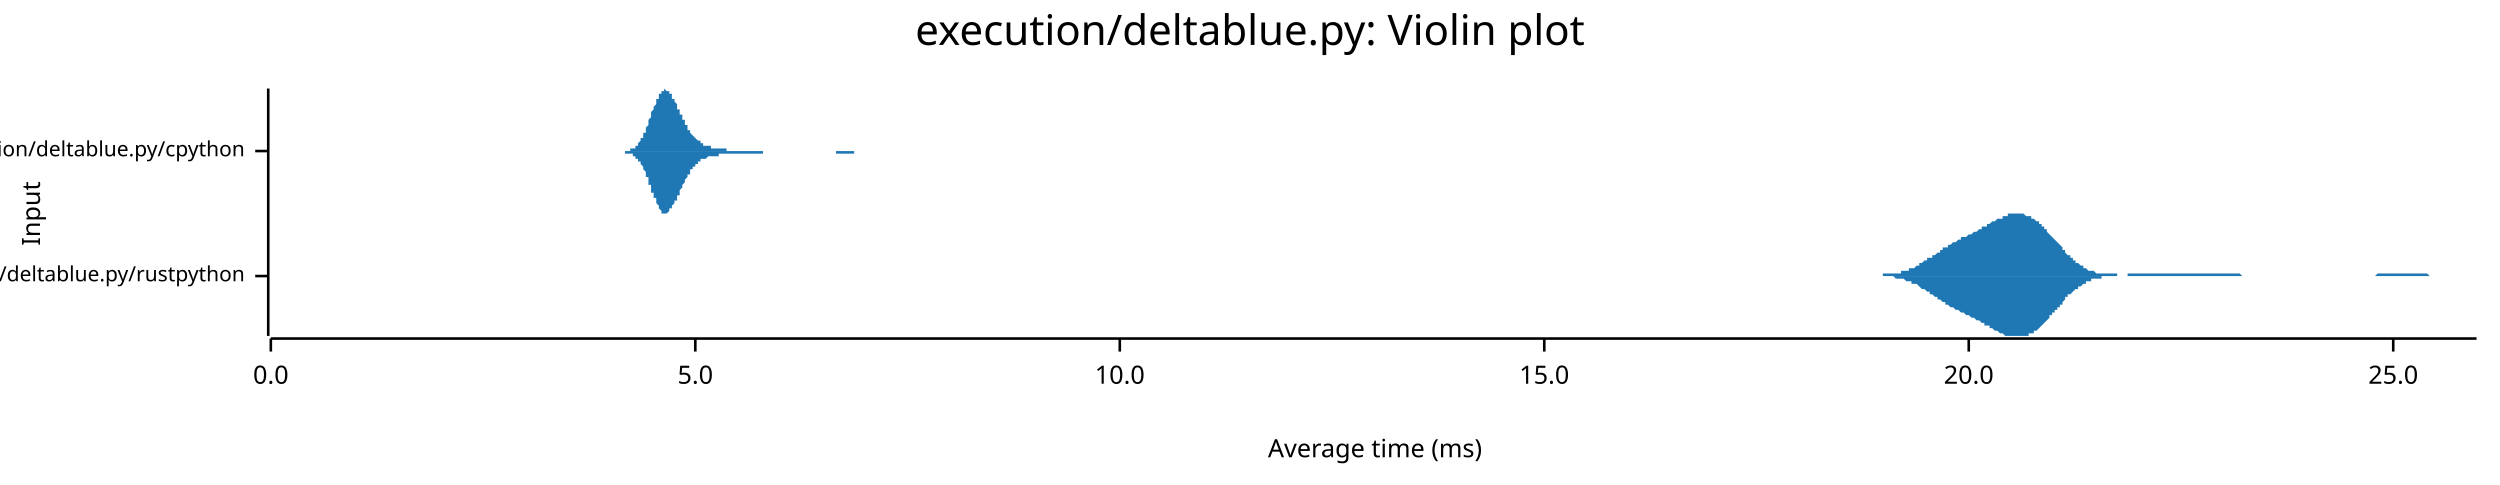
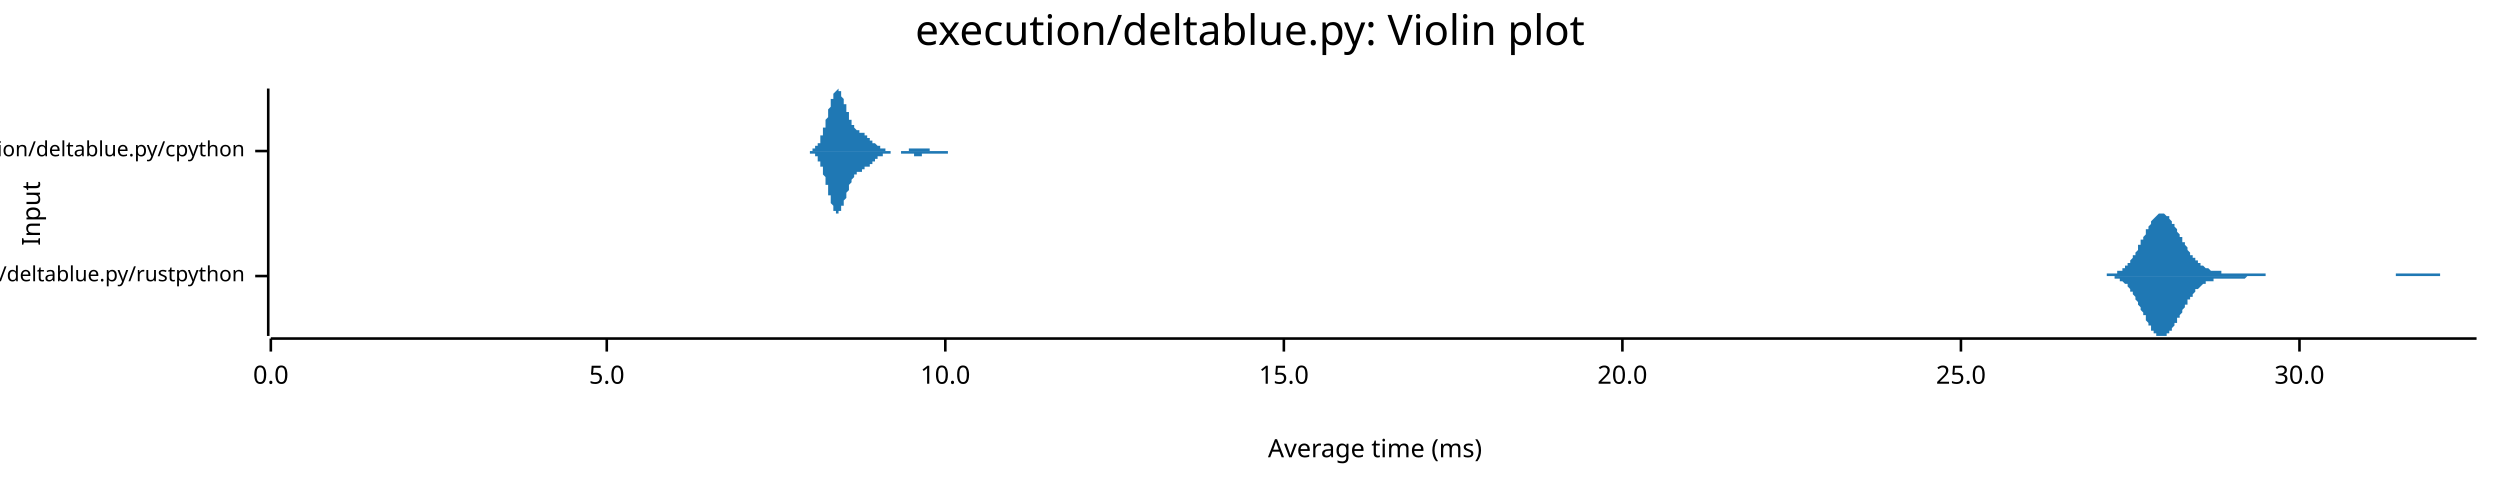
<svg xmlns="http://www.w3.org/2000/svg" width="960" height="186" viewBox="0 0 960 186">
  <text x="480" y="5" dy="0.76em" text-anchor="middle" font-family="sans-serif" font-size="16.129" opacity="1" fill="#000000">
execution/deltablue.py: Violin plot
</text>
  <text x="8" y="82" dy="0.76em" text-anchor="middle" font-family="sans-serif" font-size="9.677" opacity="1" fill="#000000" transform="rotate(270, 8, 82)">
Input
</text>
  <text x="528" y="178" dy="-0.5ex" text-anchor="middle" font-family="sans-serif" font-size="9.677" opacity="1" fill="#000000">
Average time (ms)
</text>
  <polyline fill="none" opacity="1" stroke="#000000" stroke-width="1" points="103,34 103,129 " />
  <text x="94" y="106" dy="0.5ex" text-anchor="end" font-family="sans-serif" font-size="8.065" opacity="1" fill="#000000">
execution/deltablue.py/rustpython
</text>
  <polyline fill="none" opacity="1" stroke="#000000" stroke-width="1" points="98,106 103,106 " />
  <text x="94" y="58" dy="0.5ex" text-anchor="end" font-family="sans-serif" font-size="8.065" opacity="1" fill="#000000">
execution/deltablue.py/cpython
</text>
  <polyline fill="none" opacity="1" stroke="#000000" stroke-width="1" points="98,58 103,58 " />
  <polyline fill="none" opacity="1" stroke="#000000" stroke-width="1" points="104,130 951,130 " />
  <text x="104" y="140" dy="0.76em" text-anchor="middle" font-family="sans-serif" font-size="9.677" opacity="1" fill="#000000">
0.0
</text>
  <polyline fill="none" opacity="1" stroke="#000000" stroke-width="1" points="104,130 104,135 " />
-   <text x="267" y="140" dy="0.76em" text-anchor="middle" font-family="sans-serif" font-size="9.677" opacity="1" fill="#000000">
+   <text x="233" y="140" dy="0.76em" text-anchor="middle" font-family="sans-serif" font-size="9.677" opacity="1" fill="#000000">
5.0
</text>
-   <polyline fill="none" opacity="1" stroke="#000000" stroke-width="1" points="267,130 267,135 " />
-   <text x="430" y="140" dy="0.76em" text-anchor="middle" font-family="sans-serif" font-size="9.677" opacity="1" fill="#000000">
+   <polyline fill="none" opacity="1" stroke="#000000" stroke-width="1" points="233,130 233,135 " />
+   <text x="363" y="140" dy="0.76em" text-anchor="middle" font-family="sans-serif" font-size="9.677" opacity="1" fill="#000000">
10.0
</text>
-   <polyline fill="none" opacity="1" stroke="#000000" stroke-width="1" points="430,130 430,135 " />
-   <text x="593" y="140" dy="0.76em" text-anchor="middle" font-family="sans-serif" font-size="9.677" opacity="1" fill="#000000">
+   <polyline fill="none" opacity="1" stroke="#000000" stroke-width="1" points="363,130 363,135 " />
+   <text x="493" y="140" dy="0.76em" text-anchor="middle" font-family="sans-serif" font-size="9.677" opacity="1" fill="#000000">
15.0
</text>
-   <polyline fill="none" opacity="1" stroke="#000000" stroke-width="1" points="593,130 593,135 " />
-   <text x="756" y="140" dy="0.76em" text-anchor="middle" font-family="sans-serif" font-size="9.677" opacity="1" fill="#000000">
+   <polyline fill="none" opacity="1" stroke="#000000" stroke-width="1" points="493,130 493,135 " />
+   <text x="623" y="140" dy="0.76em" text-anchor="middle" font-family="sans-serif" font-size="9.677" opacity="1" fill="#000000">
20.0
</text>
-   <polyline fill="none" opacity="1" stroke="#000000" stroke-width="1" points="756,130 756,135 " />
-   <text x="919" y="140" dy="0.76em" text-anchor="middle" font-family="sans-serif" font-size="9.677" opacity="1" fill="#000000">
+   <polyline fill="none" opacity="1" stroke="#000000" stroke-width="1" points="623,130 623,135 " />
+   <text x="753" y="140" dy="0.76em" text-anchor="middle" font-family="sans-serif" font-size="9.677" opacity="1" fill="#000000">
25.0
</text>
-   <polyline fill="none" opacity="1" stroke="#000000" stroke-width="1" points="919,130 919,135 " />
-   <polygon opacity="1" fill="#1F78B4" points="716,106 716,106 717,106 717,106 718,106 718,106 719,106 719,106 720,106 720,106 721,106 721,106 722,106 722,106 722,106 723,106 723,105 724,105 724,105 725,105 725,105 726,105 726,105 727,105 727,105 728,105 728,105 729,105 729,105 730,105 730,104 730,104 731,104 731,104 732,104 732,104 733,104 733,103 734,103 734,103 735,103 735,103 736,102 736,102 737,102 737,102 737,101 738,101 738,101 739,100 739,100 740,100 740,99 741,99 741,99 742,99 742,98 743,98 743,98 744,97 744,97 745,97 745,96 745,96 746,96 746,95 747,95 747,95 748,95 748,94 749,94 749,94 750,93 750,93 751,93 751,93 752,92 752,92 753,92 753,92 753,91 754,91 754,91 755,91 755,91 756,90 756,90 757,90 757,90 758,89 758,89 759,89 759,89 760,88 760,88 761,88 761,88 761,87 762,87 762,87 763,87 763,86 764,86 764,86 765,85 765,85 766,85 766,85 767,84 767,84 768,84 768,84 769,84 769,83 769,83 770,83 770,83 771,83 771,82 772,82 772,82 773,82 773,82 774,82 774,82 775,82 775,82 776,82 776,82 777,82 777,82 777,82 778,83 778,83 779,83 779,83 780,83 780,84 781,84 781,84 782,85 782,85 783,85 783,86 784,86 784,87 785,87 785,87 785,88 786,88 786,89 787,90 787,90 788,91 788,91 789,92 789,92 790,93 790,93 791,94 791,94 792,95 792,96 793,96 793,97 793,97 794,98 794,98 795,98 795,99 796,99 796,100 797,100 797,101 798,101 798,101 799,102 799,102 800,102 800,103 801,103 801,103 801,103 802,104 802,104 803,104 803,104 804,104 804,104 805,105 805,105 806,105 806,105 807,105 807,105 808,105 808,105 809,105 809,105 809,105 810,105 810,105 811,105 811,105 812,105 812,105 813,105 813,106 814,106 814,106 815,106 815,106 816,106 816,106 816,106 817,106 817,105 818,105 818,105 819,105 819,105 820,105 820,105 821,105 821,105 822,105 822,105 823,105 823,105 824,105 824,105 824,105 825,105 825,105 826,105 826,105 827,105 827,105 828,105 828,105 829,105 829,105 830,105 830,105 831,105 831,105 832,105 832,105 832,105 833,105 833,105 834,105 834,105 835,105 835,105 836,105 836,105 837,105 837,105 838,105 838,105 839,105 839,105 840,105 840,105 840,105 841,105 841,105 842,105 842,105 843,105 843,105 844,105 844,105 845,105 845,105 846,105 846,105 847,105 847,105 848,105 848,105 848,105 849,105 849,105 850,105 850,105 851,105 851,105 852,105 852,105 853,105 853,105 854,105 854,105 855,105 855,105 856,105 856,105 856,105 857,105 857,105 858,105 858,105 859,105 859,105 860,105 860,105 861,106 861,106 862,106 862,106 863,106 863,106 864,106 864,106 864,106 865,106 865,106 866,106 866,106 867,106 867,106 868,106 868,106 869,106 869,106 870,106 870,106 871,106 871,106 872,106 872,106 872,106 873,106 873,106 874,106 874,106 875,106 875,106 876,106 876,106 877,106 877,106 878,106 878,106 879,106 879,106 880,106 880,106 880,106 881,106 881,106 882,106 882,106 883,106 883,106 884,106 884,106 885,106 885,106 886,106 886,106 887,106 887,106 887,106 888,106 888,106 889,106 889,106 890,106 890,106 891,106 891,106 892,106 892,106 893,106 893,106 894,106 894,106 895,106 895,106 895,106 896,106 896,106 897,106 897,106 898,106 898,106 899,106 899,106 900,106 900,106 901,106 901,106 902,106 902,106 903,106 903,106 903,106 904,106 904,106 905,106 905,106 906,106 906,106 907,106 907,106 908,106 908,106 909,106 909,106 910,106 910,106 911,106 911,106 911,106 912,106 912,106 913,105 913,105 914,105 914,105 915,105 915,105 916,105 916,105 917,105 917,105 918,105 918,105 919,105 919,105 919,105 920,105 920,105 921,105 921,105 922,105 922,105 923,105 923,105 924,105 924,105 925,105 925,105 926,105 926,105 927,105 927,105 927,105 928,105 928,105 929,105 929,105 930,105 930,105 931,105 931,105 932,105 932,105 933,106 933,106 934,106 934,106 935,106 935,106 935,106 936,106 936,106 937,106 937,106 938,106 938,106 939,106 939,106 940,106 940,106 941,106 941,106 942,106 942,106 943,106 943,106 943,106 944,106 944,106 945,106 945,106 946,106 946,106 947,106 947,106 948,106 948,106 949,106 949,106 950,106 950,106 951,106 951,106 716,106 " />
-   <polygon opacity="1" fill="#1F78B4" points="716,106 716,106 717,106 717,106 718,106 718,106 719,106 719,106 720,106 720,106 721,106 721,106 722,106 722,106 722,106 723,106 723,106 724,106 724,106 725,106 725,106 726,106 726,106 727,106 727,106 728,107 728,107 729,107 729,107 730,107 730,107 730,107 731,107 731,107 732,108 732,108 733,108 733,108 734,108 734,109 735,109 735,109 736,109 736,109 737,110 737,110 737,110 738,111 738,111 739,111 739,111 740,112 740,112 741,112 741,113 742,113 742,113 743,114 743,114 744,114 744,115 745,115 745,115 745,115 746,116 746,116 747,116 747,117 748,117 748,117 749,118 749,118 750,118 750,118 751,119 751,119 752,119 752,119 753,120 753,120 753,120 754,120 754,120 755,121 755,121 756,121 756,121 757,122 757,122 758,122 758,122 759,123 759,123 760,123 760,123 761,124 761,124 761,124 762,124 762,125 763,125 763,125 764,125 764,126 765,126 765,126 766,127 766,127 767,127 767,127 768,128 768,128 769,128 769,128 769,128 770,129 770,129 771,129 771,129 772,129 772,129 773,129 773,129 774,129 774,129 775,129 775,129 776,129 776,129 777,129 777,129 777,129 778,129 778,129 779,129 779,128 780,128 780,128 781,128 781,127 782,127 782,127 783,126 783,126 784,125 784,125 785,124 785,124 785,124 786,123 786,123 787,122 787,121 788,121 788,120 789,120 789,119 790,119 790,118 791,118 791,117 792,117 792,116 793,115 793,115 793,114 794,114 794,113 795,113 795,113 796,112 796,112 797,111 797,111 798,111 798,110 799,110 799,110 800,109 800,109 801,109 801,108 801,108 802,108 802,108 803,108 803,107 804,107 804,107 805,107 805,107 806,107 806,107 807,107 807,106 808,106 808,106 809,106 809,106 809,106 810,106 810,106 811,106 811,106 812,106 812,106 813,106 813,106 814,106 814,106 815,106 815,106 816,106 816,106 816,106 817,106 817,106 818,106 818,106 819,106 819,106 820,106 820,106 821,106 821,106 822,106 822,106 823,106 823,106 824,106 824,106 824,106 825,106 825,106 826,106 826,106 827,106 827,106 828,106 828,106 829,106 829,106 830,106 830,106 831,106 831,106 832,106 832,106 832,106 833,106 833,106 834,106 834,106 835,106 835,106 836,106 836,106 837,106 837,106 838,106 838,106 839,106 839,106 840,106 840,106 840,106 841,106 841,106 842,106 842,106 843,106 843,106 844,106 844,106 845,106 845,106 846,106 846,106 847,106 847,106 848,106 848,106 848,106 849,106 849,106 850,106 850,106 851,106 851,106 852,106 852,106 853,106 853,106 854,106 854,106 855,106 855,106 856,106 856,106 856,106 857,106 857,106 858,106 858,106 859,106 859,106 860,106 860,106 861,106 861,106 862,106 862,106 863,106 863,106 864,106 864,106 864,106 865,106 865,106 866,106 866,106 867,106 867,106 868,106 868,106 869,106 869,106 870,106 870,106 871,106 871,106 872,106 872,106 872,106 873,106 873,106 874,106 874,106 875,106 875,106 876,106 876,106 877,106 877,106 878,106 878,106 879,106 879,106 880,106 880,106 880,106 881,106 881,106 882,106 882,106 883,106 883,106 884,106 884,106 885,106 885,106 886,106 886,106 887,106 887,106 887,106 888,106 888,106 889,106 889,106 890,106 890,106 891,106 891,106 892,106 892,106 893,106 893,106 894,106 894,106 895,106 895,106 895,106 896,106 896,106 897,106 897,106 898,106 898,106 899,106 899,106 900,106 900,106 901,106 901,106 902,106 902,106 903,106 903,106 903,106 904,106 904,106 905,106 905,106 906,106 906,106 907,106 907,106 908,106 908,106 909,106 909,106 910,106 910,106 911,106 911,106 911,106 912,106 912,106 913,106 913,106 914,106 914,106 915,106 915,106 916,106 916,106 917,106 917,106 918,106 918,106 919,106 919,106 919,106 920,106 920,106 921,106 921,106 922,106 922,106 923,106 923,106 924,106 924,106 925,106 925,106 926,106 926,106 927,106 927,106 927,106 928,106 928,106 929,106 929,106 930,106 930,106 931,106 931,106 932,106 932,106 933,106 933,106 934,106 934,106 935,106 935,106 935,106 936,106 936,106 937,106 937,106 938,106 938,106 939,106 939,106 940,106 940,106 941,106 941,106 942,106 942,106 943,106 943,106 943,106 944,106 944,106 945,106 945,106 946,106 946,106 947,106 947,106 948,106 948,106 949,106 949,106 950,106 950,106 951,106 951,106 716,106 " />
-   <polygon opacity="1" fill="#1F78B4" points="234,58 234,58 234,58 235,58 235,58 235,58 235,58 236,58 236,58 236,58 236,58 236,58 237,58 237,58 237,58 237,58 237,58 238,58 238,58 238,58 238,58 238,58 239,58 239,58 239,58 239,58 239,58 240,58 240,58 240,58 240,58 240,58 241,58 241,58 241,58 241,58 241,58 242,58 242,57 242,57 242,57 242,57 243,57 243,57 243,57 243,57 244,57 244,56 244,56 244,56 244,56 245,56 245,56 245,55 245,55 245,55 246,54 246,54 246,54 246,54 246,53 247,53 247,52 247,52 247,52 247,51 248,51 248,50 248,50 248,49 248,49 249,48 249,48 249,47 249,46 249,46 250,45 250,45 250,44 250,44 250,43 251,42 251,42 251,41 251,41 252,40 252,40 252,39 252,39 252,38 253,38 253,37 253,37 253,36 253,36 254,36 254,36 254,35 254,35 254,35 255,35 255,35 255,35 255,35 255,34 256,35 256,35 256,35 256,35 256,35 257,35 257,35 257,36 257,36 257,36 258,36 258,37 258,37 258,37 258,38 259,38 259,39 259,39 259,39 260,40 260,40 260,41 260,41 260,42 261,42 261,42 261,43 261,43 261,44 262,44 262,45 262,45 262,45 262,46 263,46 263,47 263,47 263,47 263,48 264,48 264,49 264,49 264,49 264,50 265,50 265,50 265,51 265,51 265,51 266,52 266,52 266,52 266,52 267,53 267,53 267,53 267,53 267,53 268,54 268,54 268,54 268,54 268,54 269,54 269,55 269,55 269,55 269,55 270,55 270,55 270,55 270,55 270,56 271,56 271,56 271,56 271,56 271,56 272,56 272,56 272,56 272,56 272,56 273,56 273,56 273,56 273,57 273,57 274,57 274,57 274,57 274,57 275,57 275,57 275,57 275,57 275,57 276,57 276,57 276,57 276,57 276,57 277,57 277,57 277,57 277,57 277,57 278,57 278,57 278,57 278,57 278,57 279,57 279,57 279,58 279,58 279,58 280,58 280,58 280,58 280,58 280,58 281,58 281,58 281,58 281,58 281,58 282,58 282,58 282,58 282,58 283,58 283,58 283,58 283,58 283,58 284,58 284,58 284,58 284,58 284,58 285,58 285,58 285,58 285,58 285,58 286,58 286,58 286,58 286,58 286,58 287,58 287,58 287,58 287,58 287,58 288,58 288,58 288,58 288,58 288,58 289,58 289,58 289,58 289,58 290,58 290,58 290,58 290,58 290,58 291,58 291,58 291,58 291,58 291,58 292,58 292,58 292,58 292,58 292,58 293,58 293,58 293,58 293,58 293,58 294,58 294,58 294,58 294,58 294,58 295,58 295,58 295,58 295,58 295,58 296,58 296,58 296,58 296,58 296,58 297,58 297,58 297,58 297,58 298,58 298,58 298,58 298,58 298,58 299,58 299,58 299,58 299,58 299,58 300,58 300,58 300,58 300,58 300,58 301,58 301,58 301,58 301,58 301,58 302,58 302,58 302,58 302,58 302,58 303,58 303,58 303,58 303,58 303,58 304,58 304,58 304,58 304,58 304,58 305,58 305,58 305,58 305,58 306,58 306,58 306,58 306,58 306,58 307,58 307,58 307,58 307,58 307,58 308,58 308,58 308,58 308,58 308,58 309,58 309,58 309,58 309,58 309,58 310,58 310,58 310,58 310,58 310,58 311,58 311,58 311,58 311,58 311,58 312,58 312,58 312,58 312,58 312,58 313,58 313,58 313,58 313,58 314,58 314,58 314,58 314,58 314,58 315,58 315,58 315,58 315,58 315,58 316,58 316,58 316,58 316,58 316,58 317,58 317,58 317,58 317,58 317,58 318,58 318,58 318,58 318,58 318,58 319,58 319,58 319,58 319,58 319,58 320,58 320,58 320,58 320,58 321,58 321,58 321,58 321,58 321,58 322,58 322,58 322,58 322,58 322,58 323,58 323,58 323,58 323,58 323,58 324,58 324,58 324,58 324,58 324,58 325,58 325,58 325,58 325,58 325,58 326,58 326,58 326,58 326,58 326,58 327,58 327,58 327,58 327,58 327,58 328,58 328,58 328,58 328,58 329,58 329,58 329,58 329,58 329,58 330,58 330,58 330,58 330,58 330,58 331,58 331,58 331,58 331,58 331,58 332,58 332,58 332,58 332,58 332,58 333,58 333,58 333,58 333,58 333,58 334,58 334,58 334,58 334,58 334,58 335,58 335,58 335,58 335,58 335,58 336,58 336,58 336,58 336,58 337,58 337,58 234,58 " />
-   <polygon opacity="1" fill="#1F78B4" points="234,58 234,58 234,58 235,58 235,58 235,58 235,58 236,58 236,58 236,58 236,58 236,58 237,58 237,58 237,58 237,58 237,58 238,58 238,58 238,58 238,58 238,58 239,58 239,58 239,58 239,58 239,58 240,58 240,59 240,59 240,59 240,59 241,59 241,59 241,59 241,59 241,59 242,59 242,59 242,59 242,59 242,59 243,59 243,59 243,60 243,60 244,60 244,60 244,60 244,60 244,61 245,61 245,61 245,61 245,61 245,62 246,62 246,62 246,63 246,63 246,63 247,64 247,64 247,64 247,65 247,65 248,66 248,66 248,67 248,67 248,68 249,68 249,69 249,69 249,70 249,71 250,71 250,72 250,72 250,73 250,74 251,74 251,75 251,75 251,76 252,76 252,77 252,77 252,78 252,78 253,79 253,79 253,80 253,80 253,80 254,81 254,81 254,81 254,81 254,82 255,82 255,82 255,82 255,82 255,82 256,82 256,82 256,82 256,82 256,82 257,81 257,81 257,81 257,81 257,80 258,80 258,80 258,79 258,79 258,79 259,78 259,78 259,78 259,77 260,77 260,76 260,76 260,75 260,75 261,75 261,74 261,74 261,73 261,73 262,72 262,72 262,71 262,71 262,71 263,70 263,70 263,69 263,69 263,69 264,68 264,68 264,68 264,67 264,67 265,67 265,66 265,66 265,66 265,65 266,65 266,65 266,64 266,64 267,64 267,64 267,64 267,63 267,63 268,63 268,63 268,63 268,62 268,62 269,62 269,62 269,62 269,62 269,61 270,61 270,61 270,61 270,61 270,61 271,61 271,61 271,61 271,61 271,61 272,60 272,60 272,60 272,60 272,60 273,60 273,60 273,60 273,60 273,60 274,60 274,60 274,60 274,60 275,60 275,60 275,60 275,60 275,60 276,60 276,60 276,59 276,59 276,59 277,59 277,59 277,59 277,59 277,59 278,59 278,59 278,59 278,59 278,59 279,59 279,59 279,59 279,59 279,59 280,59 280,59 280,59 280,59 280,59 281,59 281,59 281,59 281,59 281,59 282,59 282,59 282,59 282,59 283,59 283,59 283,59 283,59 283,59 284,59 284,59 284,59 284,59 284,59 285,59 285,59 285,59 285,59 285,59 286,59 286,59 286,59 286,59 286,59 287,59 287,59 287,59 287,59 287,59 288,59 288,59 288,59 288,59 288,59 289,59 289,59 289,59 289,59 290,59 290,59 290,59 290,59 290,59 291,59 291,59 291,59 291,59 291,59 292,59 292,59 292,59 292,59 292,59 293,59 293,59 293,59 293,59 293,58 294,58 294,58 294,58 294,58 294,58 295,58 295,58 295,58 295,58 295,58 296,58 296,58 296,58 296,58 296,58 297,58 297,58 297,58 297,58 298,58 298,58 298,58 298,58 298,58 299,58 299,58 299,58 299,58 299,58 300,58 300,58 300,58 300,58 300,58 301,58 301,58 301,58 301,58 301,58 302,58 302,58 302,58 302,58 302,58 303,58 303,58 303,58 303,58 303,58 304,58 304,58 304,58 304,58 304,58 305,58 305,58 305,58 305,58 306,58 306,58 306,58 306,58 306,58 307,58 307,58 307,58 307,58 307,58 308,58 308,58 308,58 308,58 308,58 309,58 309,58 309,58 309,58 309,58 310,58 310,58 310,58 310,58 310,58 311,58 311,58 311,58 311,58 311,58 312,58 312,58 312,58 312,58 312,58 313,58 313,58 313,58 313,58 314,58 314,58 314,58 314,58 314,58 315,58 315,58 315,58 315,58 315,58 316,58 316,58 316,58 316,58 316,58 317,58 317,58 317,58 317,58 317,58 318,58 318,58 318,58 318,58 318,58 319,58 319,58 319,58 319,58 319,58 320,58 320,58 320,58 320,58 321,58 321,58 321,58 321,58 321,59 322,59 322,59 322,59 322,59 322,59 323,59 323,59 323,59 323,59 323,59 324,59 324,59 324,59 324,59 324,59 325,59 325,59 325,59 325,59 325,59 326,59 326,59 326,59 326,59 326,59 327,59 327,59 327,59 327,59 327,59 328,59 328,59 328,59 328,58 329,58 329,58 329,58 329,58 329,58 330,58 330,58 330,58 330,58 330,58 331,58 331,58 331,58 331,58 331,58 332,58 332,58 332,58 332,58 332,58 333,58 333,58 333,58 333,58 333,58 334,58 334,58 334,58 334,58 334,58 335,58 335,58 335,58 335,58 335,58 336,58 336,58 336,58 336,58 337,58 337,58 234,58 " />
+   <polyline fill="none" opacity="1" stroke="#000000" stroke-width="1" points="753,130 753,135 " />
+   <text x="883" y="140" dy="0.76em" text-anchor="middle" font-family="sans-serif" font-size="9.677" opacity="1" fill="#000000">
+ 30.0
+ </text>
+   <polyline fill="none" opacity="1" stroke="#000000" stroke-width="1" points="883,130 883,135 " />
+   <polygon opacity="1" fill="#1F78B4" points="805,106 805,106 805,106 806,106 806,106 806,106 807,106 807,106 807,106 807,106 808,106 808,106 808,106 809,106 809,106 809,105 810,105 810,105 810,105 810,105 811,105 811,105 811,105 812,105 812,105 812,105 812,105 813,105 813,105 813,104 814,104 814,104 814,104 814,104 815,104 815,103 815,103 816,103 816,103 816,102 817,102 817,102 817,101 817,101 818,101 818,100 818,100 819,99 819,99 819,99 819,98 820,98 820,97 820,97 821,96 821,95 821,95 821,94 822,94 822,93 822,92 823,92 823,91 823,91 824,90 824,90 824,89 824,88 825,88 825,87 825,87 826,86 826,86 826,85 826,85 827,84 827,84 827,84 828,83 828,83 828,83 828,83 829,82 829,82 829,82 830,82 830,82 830,82 831,82 831,82 831,82 831,82 832,83 832,83 832,83 833,83 833,84 833,84 833,84 834,85 834,85 834,86 835,86 835,87 835,87 836,88 836,88 836,89 836,89 837,90 837,90 837,91 838,91 838,92 838,92 838,93 839,93 839,94 839,94 840,95 840,95 840,96 840,96 841,97 841,97 841,98 842,98 842,98 842,99 843,99 843,99 843,100 843,100 844,100 844,101 844,101 845,101 845,101 845,102 845,102 846,102 846,102 846,102 847,103 847,103 847,103 847,103 848,103 848,103 848,103 849,104 849,104 849,104 850,104 850,104 850,104 850,104 851,104 851,104 851,104 852,104 852,104 852,104 852,104 853,104 853,104 853,105 854,105 854,105 854,105 854,105 855,105 855,105 855,105 856,105 856,105 856,105 857,105 857,105 857,105 857,105 858,105 858,105 858,105 859,105 859,105 859,105 859,105 860,105 860,105 860,105 861,105 861,105 861,105 861,105 862,105 862,105 862,105 863,105 863,105 863,105 864,105 864,105 864,105 864,105 865,105 865,105 865,105 866,105 866,105 866,105 866,105 867,105 867,105 867,105 868,105 868,105 868,105 868,105 869,105 869,105 869,105 870,105 870,106 870,106 871,106 871,106 871,106 871,106 872,106 872,106 872,106 873,106 873,106 873,106 873,106 874,106 874,106 874,106 875,106 875,106 875,106 875,106 876,106 876,106 876,106 877,106 877,106 877,106 878,106 878,106 878,106 878,106 879,106 879,106 879,106 880,106 880,106 880,106 880,106 881,106 881,106 881,106 882,106 882,106 882,106 882,106 883,106 883,106 883,106 884,106 884,106 884,106 885,106 885,106 885,106 885,106 886,106 886,106 886,106 887,106 887,106 887,106 887,106 888,106 888,106 888,106 889,106 889,106 889,106 889,106 890,106 890,106 890,106 891,106 891,106 891,106 892,106 892,106 892,106 892,106 893,106 893,106 893,106 894,106 894,106 894,106 894,106 895,106 895,106 895,106 896,106 896,106 896,106 897,106 897,106 897,106 897,106 898,106 898,106 898,106 899,106 899,106 899,106 899,106 900,106 900,106 900,106 901,106 901,106 901,106 901,106 902,106 902,106 902,106 903,106 903,106 903,106 904,106 904,106 904,106 904,106 905,106 905,106 905,106 906,106 906,106 906,106 906,106 907,106 907,106 907,106 908,106 908,106 908,106 908,106 909,106 909,106 909,106 910,106 910,106 910,106 911,106 911,106 911,106 911,106 912,106 912,106 912,106 913,106 913,106 913,106 913,106 914,106 914,106 914,106 915,106 915,106 915,106 915,106 916,106 916,106 916,106 917,106 917,106 917,106 918,106 918,106 918,106 918,106 919,106 919,106 919,106 920,106 920,105 920,105 920,105 921,105 921,105 921,105 922,105 922,105 922,105 922,105 923,105 923,105 923,105 924,105 924,105 924,105 925,105 925,105 925,105 925,105 926,105 926,105 926,105 927,105 927,105 927,105 927,105 928,105 928,105 928,105 929,105 929,105 929,105 929,105 930,105 930,105 930,105 931,105 931,105 931,105 932,105 932,105 932,105 932,105 933,105 933,105 933,105 934,105 934,105 934,105 934,105 935,105 935,105 935,105 936,105 936,105 936,105 936,105 937,105 937,105 937,106 938,106 938,106 938,106 939,106 939,106 939,106 939,106 940,106 940,106 940,106 941,106 941,106 941,106 941,106 942,106 942,106 942,106 943,106 943,106 943,106 943,106 944,106 944,106 944,106 945,106 945,106 945,106 946,106 946,106 946,106 946,106 947,106 947,106 947,106 948,106 948,106 948,106 948,106 949,106 949,106 949,106 950,106 950,106 950,106 951,106 951,106 805,106 " />
+   <polygon opacity="1" fill="#1F78B4" points="805,106 805,106 805,106 806,106 806,106 806,106 807,106 807,106 807,106 807,106 808,106 808,106 808,106 809,106 809,106 809,106 810,106 810,106 810,106 810,106 811,106 811,106 811,106 812,106 812,107 812,107 812,107 813,107 813,107 813,107 814,107 814,107 814,108 814,108 815,108 815,108 815,108 816,109 816,109 816,109 817,109 817,110 817,110 817,110 818,111 818,111 818,112 819,112 819,113 819,113 819,113 820,114 820,114 820,115 821,116 821,116 821,117 821,117 822,118 822,118 822,119 823,120 823,120 823,121 824,121 824,122 824,123 824,123 825,124 825,124 825,125 826,125 826,126 826,126 826,127 827,127 827,128 827,128 828,128 828,128 828,129 828,129 829,129 829,129 829,129 830,129 830,129 830,129 831,129 831,129 831,129 831,129 832,129 832,129 832,128 833,128 833,128 833,127 833,127 834,127 834,126 834,126 835,125 835,125 835,124 836,124 836,123 836,123 836,122 837,122 837,121 837,121 838,120 838,120 838,119 838,119 839,118 839,118 839,117 840,117 840,116 840,116 840,115 841,115 841,114 841,114 842,114 842,113 842,113 843,112 843,112 843,112 843,111 844,111 844,111 844,111 845,110 845,110 845,110 845,110 846,109 846,109 846,109 847,109 847,109 847,109 847,108 848,108 848,108 848,108 849,108 849,108 849,108 850,108 850,108 850,107 850,107 851,107 851,107 851,107 852,107 852,107 852,107 852,107 853,107 853,107 853,107 854,107 854,107 854,107 854,107 855,107 855,107 855,107 856,107 856,107 856,107 857,107 857,107 857,107 857,107 858,107 858,107 858,107 859,107 859,107 859,107 859,107 860,107 860,107 860,107 861,107 861,107 861,107 861,107 862,107 862,107 862,107 863,106 863,106 863,106 864,106 864,106 864,106 864,106 865,106 865,106 865,106 866,106 866,106 866,106 866,106 867,106 867,106 867,106 868,106 868,106 868,106 868,106 869,106 869,106 869,106 870,106 870,106 870,106 871,106 871,106 871,106 871,106 872,106 872,106 872,106 873,106 873,106 873,106 873,106 874,106 874,106 874,106 875,106 875,106 875,106 875,106 876,106 876,106 876,106 877,106 877,106 877,106 878,106 878,106 878,106 878,106 879,106 879,106 879,106 880,106 880,106 880,106 880,106 881,106 881,106 881,106 882,106 882,106 882,106 882,106 883,106 883,106 883,106 884,106 884,106 884,106 885,106 885,106 885,106 885,106 886,106 886,106 886,106 887,106 887,106 887,106 887,106 888,106 888,106 888,106 889,106 889,106 889,106 889,106 890,106 890,106 890,106 891,106 891,106 891,106 892,106 892,106 892,106 892,106 893,106 893,106 893,106 894,106 894,106 894,106 894,106 895,106 895,106 895,106 896,106 896,106 896,106 897,106 897,106 897,106 897,106 898,106 898,106 898,106 899,106 899,106 899,106 899,106 900,106 900,106 900,106 901,106 901,106 901,106 901,106 902,106 902,106 902,106 903,106 903,106 903,106 904,106 904,106 904,106 904,106 905,106 905,106 905,106 906,106 906,106 906,106 906,106 907,106 907,106 907,106 908,106 908,106 908,106 908,106 909,106 909,106 909,106 910,106 910,106 910,106 911,106 911,106 911,106 911,106 912,106 912,106 912,106 913,106 913,106 913,106 913,106 914,106 914,106 914,106 915,106 915,106 915,106 915,106 916,106 916,106 916,106 917,106 917,106 917,106 918,106 918,106 918,106 918,106 919,106 919,106 919,106 920,106 920,106 920,106 920,106 921,106 921,106 921,106 922,106 922,106 922,106 922,106 923,106 923,106 923,106 924,106 924,106 924,106 925,106 925,106 925,106 925,106 926,106 926,106 926,106 927,106 927,106 927,106 927,106 928,106 928,106 928,106 929,106 929,106 929,106 929,106 930,106 930,106 930,106 931,106 931,106 931,106 932,106 932,106 932,106 932,106 933,106 933,106 933,106 934,106 934,106 934,106 934,106 935,106 935,106 935,106 936,106 936,106 936,106 936,106 937,106 937,106 937,106 938,106 938,106 938,106 939,106 939,106 939,106 939,106 940,106 940,106 940,106 941,106 941,106 941,106 941,106 942,106 942,106 942,106 943,106 943,106 943,106 943,106 944,106 944,106 944,106 945,106 945,106 945,106 946,106 946,106 946,106 946,106 947,106 947,106 947,106 948,106 948,106 948,106 948,106 949,106 949,106 949,106 950,106 950,106 950,106 951,106 951,106 805,106 " />
+   <polygon opacity="1" fill="#1F78B4" points="309,58 309,58 309,58 309,58 309,58 310,58 310,58 310,58 310,58 310,58 310,58 310,58 310,58 311,58 311,58 311,58 311,58 311,58 311,58 311,58 311,58 312,58 312,58 312,58 312,58 312,58 312,57 312,57 312,57 313,57 313,57 313,57 313,57 313,57 313,57 313,56 313,56 314,56 314,56 314,56 314,56 314,55 314,55 314,55 314,55 315,55 315,54 315,54 315,54 315,53 315,53 315,53 315,52 316,52 316,52 316,51 316,51 316,51 316,50 316,50 316,49 317,49 317,49 317,48 317,48 317,47 317,47 317,46 317,46 318,45 318,45 318,44 318,44 318,43 318,43 318,42 318,42 319,41 319,41 319,40 319,40 319,39 319,39 319,38 319,38 320,38 320,37 320,37 320,37 320,36 320,36 320,36 320,36 321,35 321,35 321,35 321,35 321,35 321,35 321,35 321,35 322,34 322,35 322,35 322,35 322,35 322,35 322,35 322,35 323,35 323,36 323,36 323,36 323,36 323,37 323,37 323,37 324,38 324,38 324,38 324,39 324,39 324,39 324,40 325,40 325,41 325,41 325,41 325,42 325,42 325,43 325,43 326,43 326,44 326,44 326,44 326,45 326,45 326,45 326,46 327,46 327,46 327,47 327,47 327,47 327,48 327,48 327,48 328,48 328,48 328,49 328,49 328,49 328,49 328,49 328,49 329,50 329,50 329,50 329,50 329,50 329,50 329,50 329,50 330,50 330,50 330,51 330,51 330,51 330,51 330,51 330,51 331,51 331,51 331,51 331,51 331,51 331,51 331,51 331,51 332,51 332,52 332,52 332,52 332,52 332,52 332,52 332,52 333,52 333,52 333,52 333,52 333,52 333,53 333,53 333,53 334,53 334,53 334,53 334,53 334,53 334,53 334,54 334,54 335,54 335,54 335,54 335,54 335,54 335,54 335,54 335,55 336,55 336,55 336,55 336,55 336,55 336,55 336,55 336,55 337,56 337,56 337,56 337,56 337,56 337,56 337,56 337,56 338,56 338,56 338,56 338,57 338,57 338,57 338,57 338,57 339,57 339,57 339,57 339,57 339,57 339,57 339,57 339,57 340,57 340,57 340,57 340,57 340,58 340,58 340,58 340,58 341,58 341,58 341,58 341,58 341,58 341,58 341,58 341,58 342,58 342,58 342,58 342,58 342,58 342,58 342,58 342,58 343,58 343,58 343,58 343,58 343,58 343,58 343,58 343,58 344,58 344,58 344,58 344,58 344,58 344,58 344,58 344,58 345,58 345,58 345,58 345,58 345,58 345,58 345,58 345,58 346,58 346,58 346,58 346,58 346,58 346,58 346,58 346,58 347,58 347,58 347,58 347,58 347,58 347,58 347,58 347,58 348,58 348,58 348,58 348,58 348,58 348,58 348,58 348,58 349,58 349,57 349,57 349,57 349,57 349,57 349,57 349,57 350,57 350,57 350,57 350,57 350,57 350,57 350,57 350,57 351,57 351,57 351,57 351,57 351,57 351,57 351,57 351,57 352,57 352,57 352,57 352,57 352,57 352,57 352,57 352,57 353,57 353,57 353,57 353,57 353,57 353,57 353,57 353,57 354,57 354,57 354,57 354,57 354,57 354,57 354,57 354,57 355,57 355,57 355,57 355,57 355,57 355,57 355,57 355,57 356,57 356,57 356,57 356,57 356,57 356,57 356,57 357,57 357,57 357,58 357,58 357,58 357,58 357,58 357,58 358,58 358,58 358,58 358,58 358,58 358,58 358,58 358,58 359,58 359,58 359,58 359,58 359,58 359,58 359,58 359,58 360,58 360,58 360,58 360,58 360,58 360,58 360,58 360,58 361,58 361,58 361,58 361,58 361,58 361,58 361,58 361,58 362,58 362,58 362,58 362,58 362,58 362,58 362,58 362,58 363,58 363,58 363,58 363,58 363,58 363,58 363,58 363,58 364,58 364,58 364,58 364,58 364,58 364,58 364,58 364,58 365,58 365,58 365,58 365,58 365,58 365,58 365,58 365,58 366,58 366,58 366,58 366,58 366,58 366,58 366,58 366,58 367,58 367,58 367,58 367,58 367,58 367,58 367,58 367,58 368,58 368,58 368,58 368,58 368,58 368,58 368,58 368,58 369,58 369,58 369,58 369,58 369,58 369,58 369,58 369,58 370,58 370,58 370,58 370,58 370,58 370,58 370,58 370,58 371,58 371,58 371,58 371,58 371,58 371,58 371,58 371,58 372,58 372,58 309,58 " />
+   <polygon opacity="1" fill="#1F78B4" points="309,58 309,58 309,58 309,58 309,58 310,58 310,58 310,58 310,58 310,58 310,58 310,58 310,58 311,58 311,58 311,59 311,59 311,59 311,59 311,59 311,59 312,59 312,59 312,59 312,59 312,59 312,59 312,59 312,59 313,59 313,59 313,60 313,60 313,60 313,60 313,60 313,60 314,60 314,60 314,61 314,61 314,61 314,61 314,61 314,62 315,62 315,62 315,62 315,63 315,63 315,63 315,64 315,64 316,64 316,65 316,65 316,65 316,66 316,66 316,67 316,67 317,68 317,68 317,68 317,69 317,69 317,70 317,70 317,71 318,71 318,72 318,72 318,73 318,73 318,74 318,74 318,75 319,75 319,76 319,76 319,77 319,77 319,78 319,78 319,78 320,79 320,79 320,80 320,80 320,80 320,80 320,81 320,81 321,81 321,81 321,82 321,82 321,82 321,82 321,82 321,82 322,82 322,82 322,82 322,82 322,82 322,82 322,82 322,81 323,81 323,81 323,81 323,80 323,80 323,80 323,80 323,79 324,79 324,79 324,78 324,78 324,77 324,77 324,77 325,76 325,76 325,75 325,75 325,75 325,74 325,74 325,74 326,73 326,73 326,72 326,72 326,72 326,71 326,71 326,71 327,70 327,70 327,70 327,69 327,69 327,69 327,69 327,69 328,68 328,68 328,68 328,68 328,68 328,67 328,67 328,67 329,67 329,67 329,67 329,67 329,66 329,66 329,66 329,66 330,66 330,66 330,66 330,66 330,66 330,66 330,66 330,66 331,66 331,65 331,65 331,65 331,65 331,65 331,65 331,65 332,65 332,65 332,65 332,65 332,65 332,65 332,65 332,64 333,64 333,64 333,64 333,64 333,64 333,64 333,64 333,64 334,64 334,64 334,63 334,63 334,63 334,63 334,63 334,63 335,63 335,63 335,62 335,62 335,62 335,62 335,62 335,62 336,62 336,62 336,62 336,61 336,61 336,61 336,61 336,61 337,61 337,61 337,61 337,61 337,61 337,60 337,60 337,60 338,60 338,60 338,60 338,60 338,60 338,60 338,60 338,60 339,60 339,60 339,59 339,59 339,59 339,59 339,59 339,59 340,59 340,59 340,59 340,59 340,59 340,59 340,59 340,59 341,59 341,59 341,59 341,59 341,59 341,59 341,59 341,59 342,59 342,59 342,59 342,59 342,59 342,59 342,58 342,58 343,58 343,58 343,58 343,58 343,58 343,58 343,58 343,58 344,58 344,58 344,58 344,58 344,58 344,58 344,58 344,58 345,58 345,58 345,58 345,58 345,58 345,58 345,58 345,58 346,58 346,58 346,58 346,58 346,59 346,59 346,59 346,59 347,59 347,59 347,59 347,59 347,59 347,59 347,59 347,59 348,59 348,59 348,59 348,59 348,59 348,59 348,59 348,59 349,59 349,59 349,59 349,59 349,59 349,59 349,59 349,59 350,59 350,59 350,59 350,59 350,59 350,59 350,59 350,59 351,59 351,59 351,59 351,59 351,60 351,60 351,60 351,60 352,60 352,60 352,60 352,60 352,60 352,60 352,60 352,60 353,60 353,60 353,60 353,60 353,60 353,60 353,60 353,60 354,60 354,60 354,60 354,59 354,59 354,59 354,59 354,59 355,59 355,59 355,59 355,59 355,59 355,59 355,59 355,59 356,59 356,59 356,59 356,59 356,59 356,59 356,59 357,59 357,59 357,59 357,59 357,59 357,59 357,59 357,59 358,59 358,59 358,59 358,59 358,59 358,59 358,59 358,59 359,59 359,59 359,59 359,59 359,59 359,59 359,59 359,59 360,59 360,59 360,59 360,59 360,59 360,59 360,59 360,59 361,59 361,59 361,59 361,59 361,59 361,59 361,59 361,59 362,59 362,59 362,59 362,59 362,59 362,59 362,59 362,59 363,59 363,59 363,59 363,59 363,59 363,59 363,59 363,59 364,59 364,59 364,59 364,59 364,59 364,59 364,58 364,58 365,58 365,58 365,58 365,58 365,58 365,58 365,58 365,58 366,58 366,58 366,58 366,58 366,58 366,58 366,58 366,58 367,58 367,58 367,58 367,58 367,58 367,58 367,58 367,58 368,58 368,58 368,58 368,58 368,58 368,58 368,58 368,58 369,58 369,58 369,58 369,58 369,58 369,58 369,58 369,58 370,58 370,58 370,58 370,58 370,58 370,58 370,58 370,58 371,58 371,58 371,58 371,58 371,58 371,58 371,58 371,58 372,58 372,58 309,58 " />
</svg>
